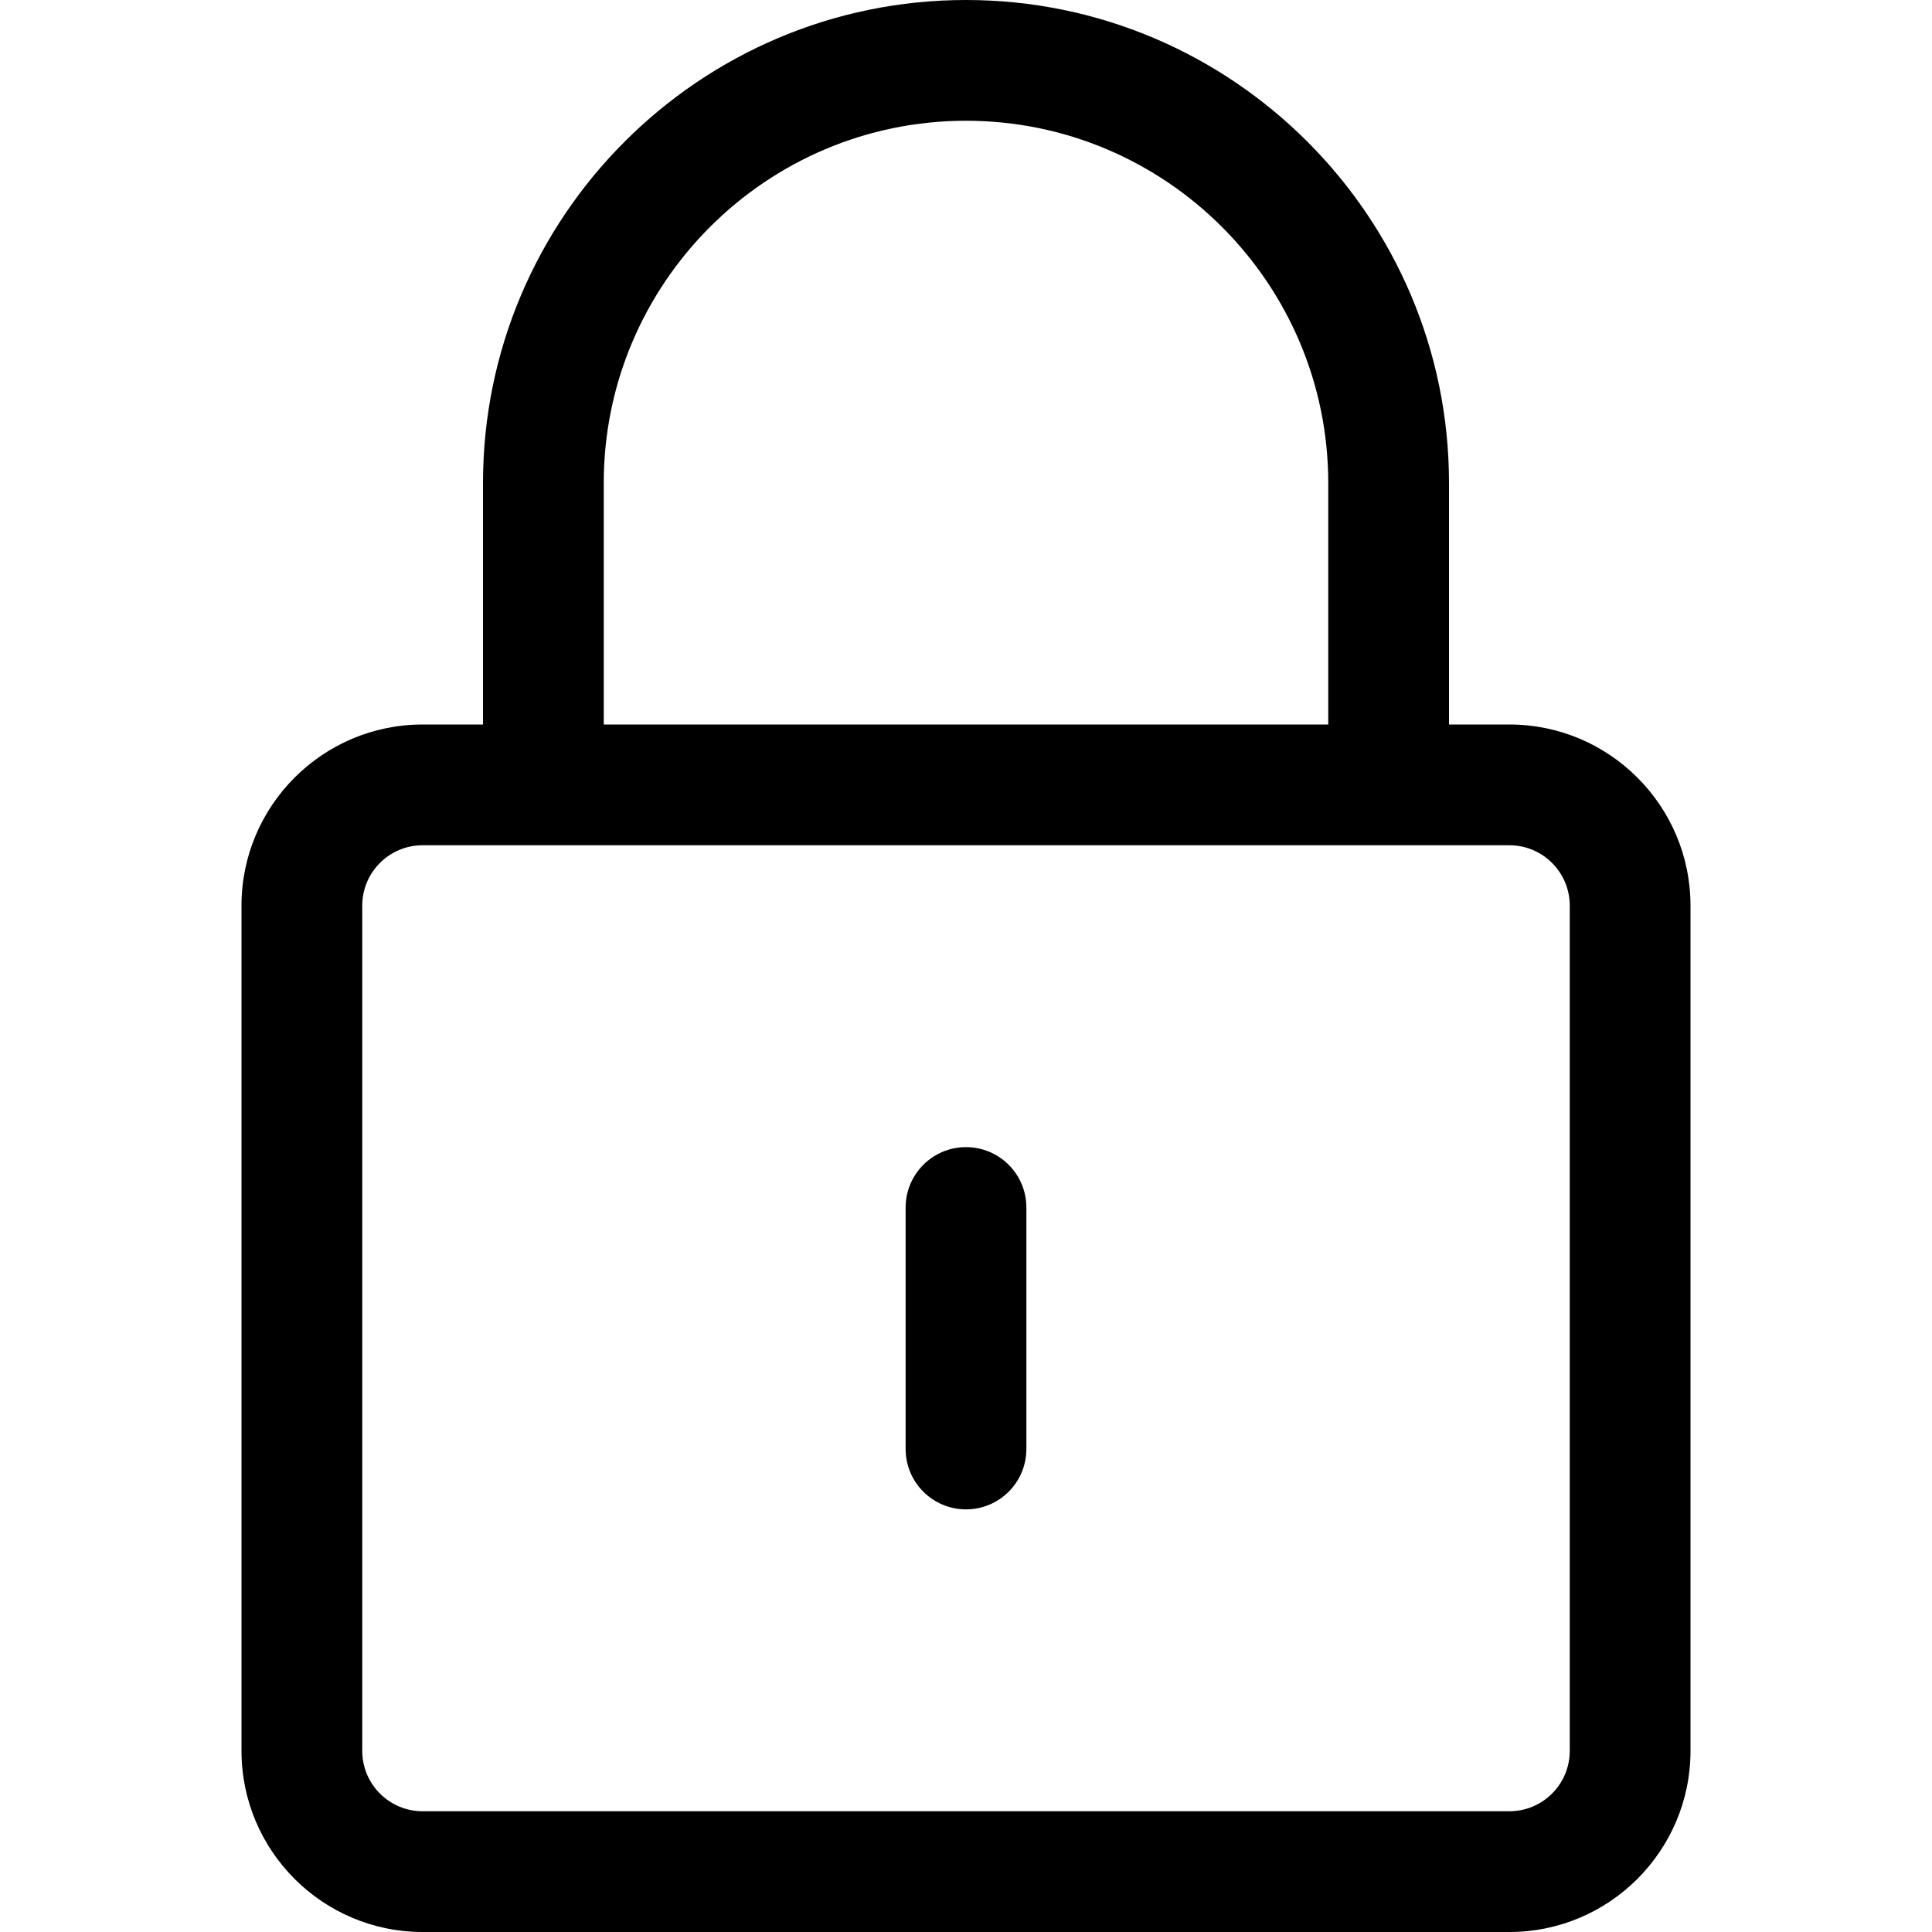
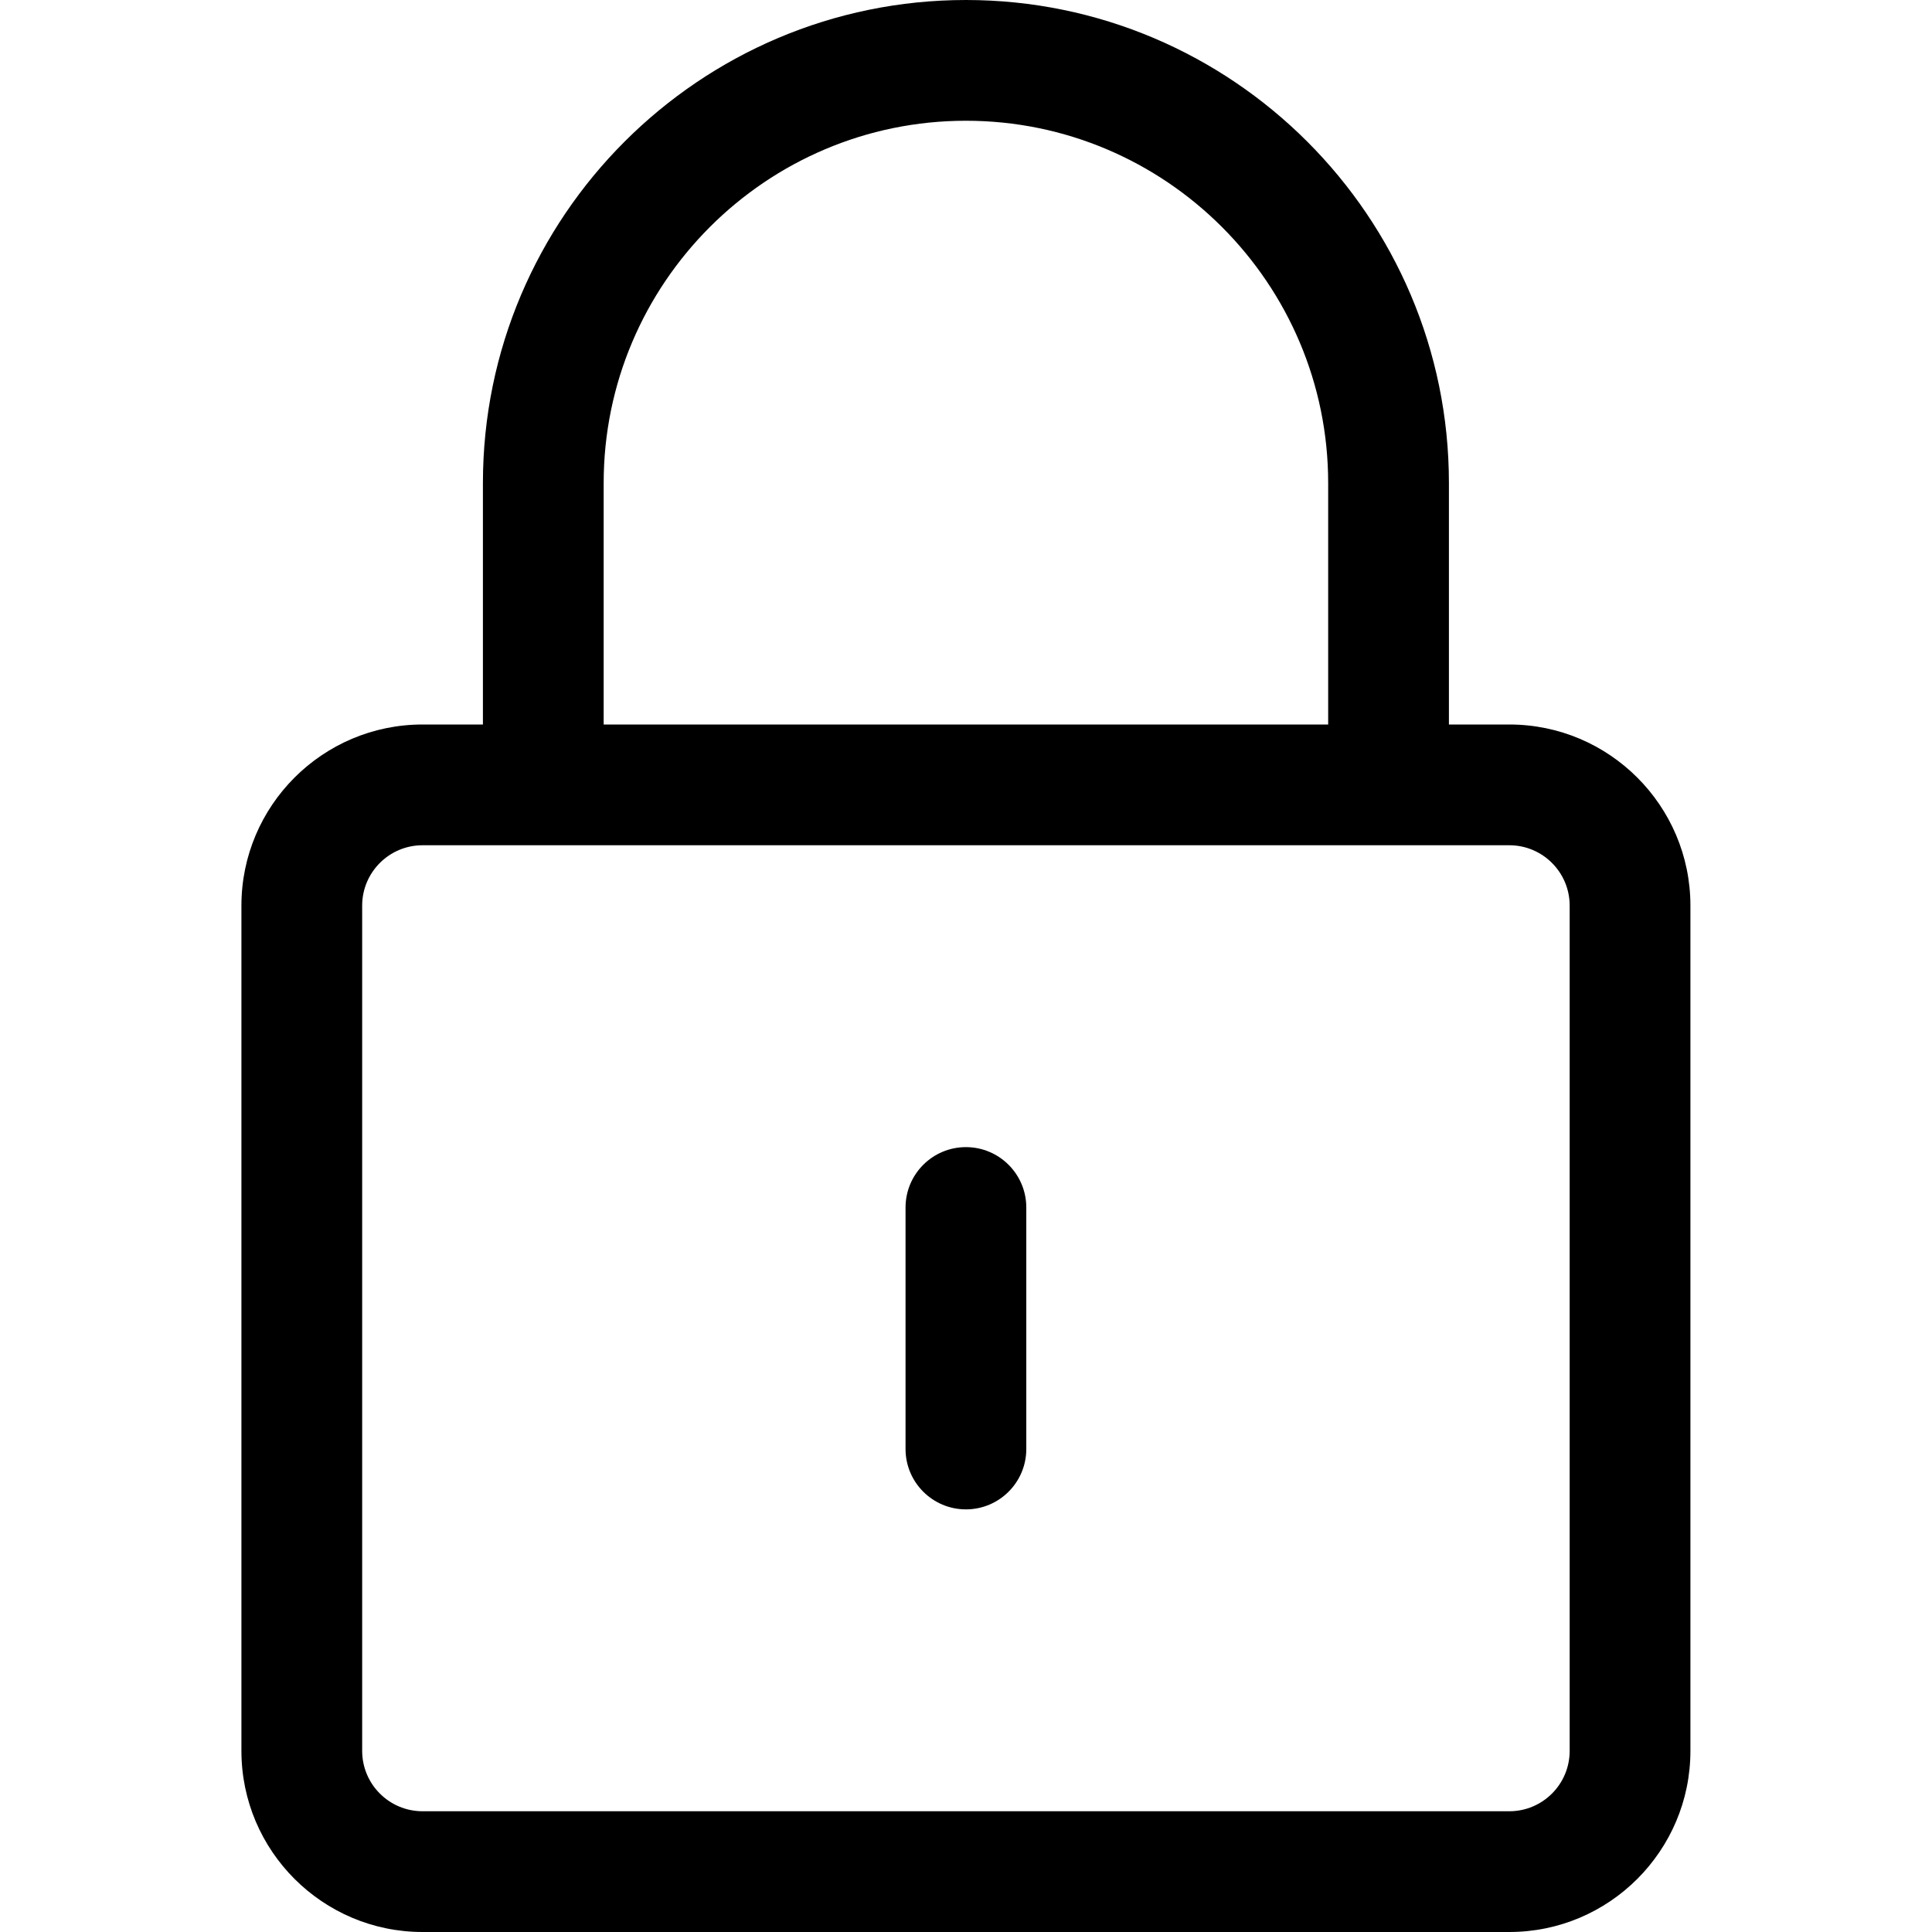
<svg xmlns="http://www.w3.org/2000/svg" width="24" height="24" viewBox="0 0 24 24" fill="none">
-   <path d="M5.25 24C4.009 24 3 22.991 3 21.75V11.25C3 10.009 4.009 9 5.25 9H6V6C6 2.692 8.692 0 12 0C15.308 0 18 2.692 18 6V9H18.75C19.991 9 21 10.009 21 11.25V21.75C21 22.991 19.991 24 18.75 24H5.25ZM5.25 10.5C4.836 10.5 4.5 10.836 4.5 11.25V21.75C4.5 22.164 4.836 22.5 5.25 22.5H18.75C19.164 22.5 19.5 22.164 19.5 21.75V11.25C19.5 10.836 19.164 10.5 18.75 10.5H5.25ZM16.5 9V6C16.5 3.519 14.481 1.5 12 1.5C9.519 1.5 7.5 3.519 7.5 6V9H16.5Z" fill="black" />
-   <path d="M12 18.75C11.586 18.75 11.25 18.414 11.25 18V15C11.25 14.586 11.586 14.25 12 14.25C12.414 14.25 12.75 14.586 12.75 15V18C12.75 18.414 12.414 18.75 12 18.75Z" fill="black" />
+   <path d="M5.249 24C4.008 24 2.999 22.991 2.999 21.75V11.25C2.999 10.009 4.008 9 5.249 9H5.999V6C5.999 2.692 8.691 0 11.999 0C15.307 0 17.999 2.692 17.999 6V9H18.749C19.99 9 20.999 10.009 20.999 11.25V21.75C20.999 22.991 19.99 24 18.749 24H5.249ZM5.249 10.5C4.835 10.5 4.499 10.836 4.499 11.25V21.75C4.499 22.164 4.835 22.5 5.249 22.5H18.749C19.163 22.5 19.499 22.164 19.499 21.75V11.25C19.499 10.836 19.163 10.5 18.749 10.5H5.249ZM16.499 9V6C16.499 3.519 14.48 1.5 11.999 1.5C9.518 1.5 7.499 3.519 7.499 6V9H16.499Z" fill="black" />
+   <path d="M11.999 18.75C11.585 18.75 11.249 18.414 11.249 18V15C11.249 14.586 11.585 14.25 11.999 14.25C12.413 14.25 12.749 14.586 12.749 15V18C12.749 18.414 12.413 18.75 11.999 18.75Z" fill="black" />
</svg>
